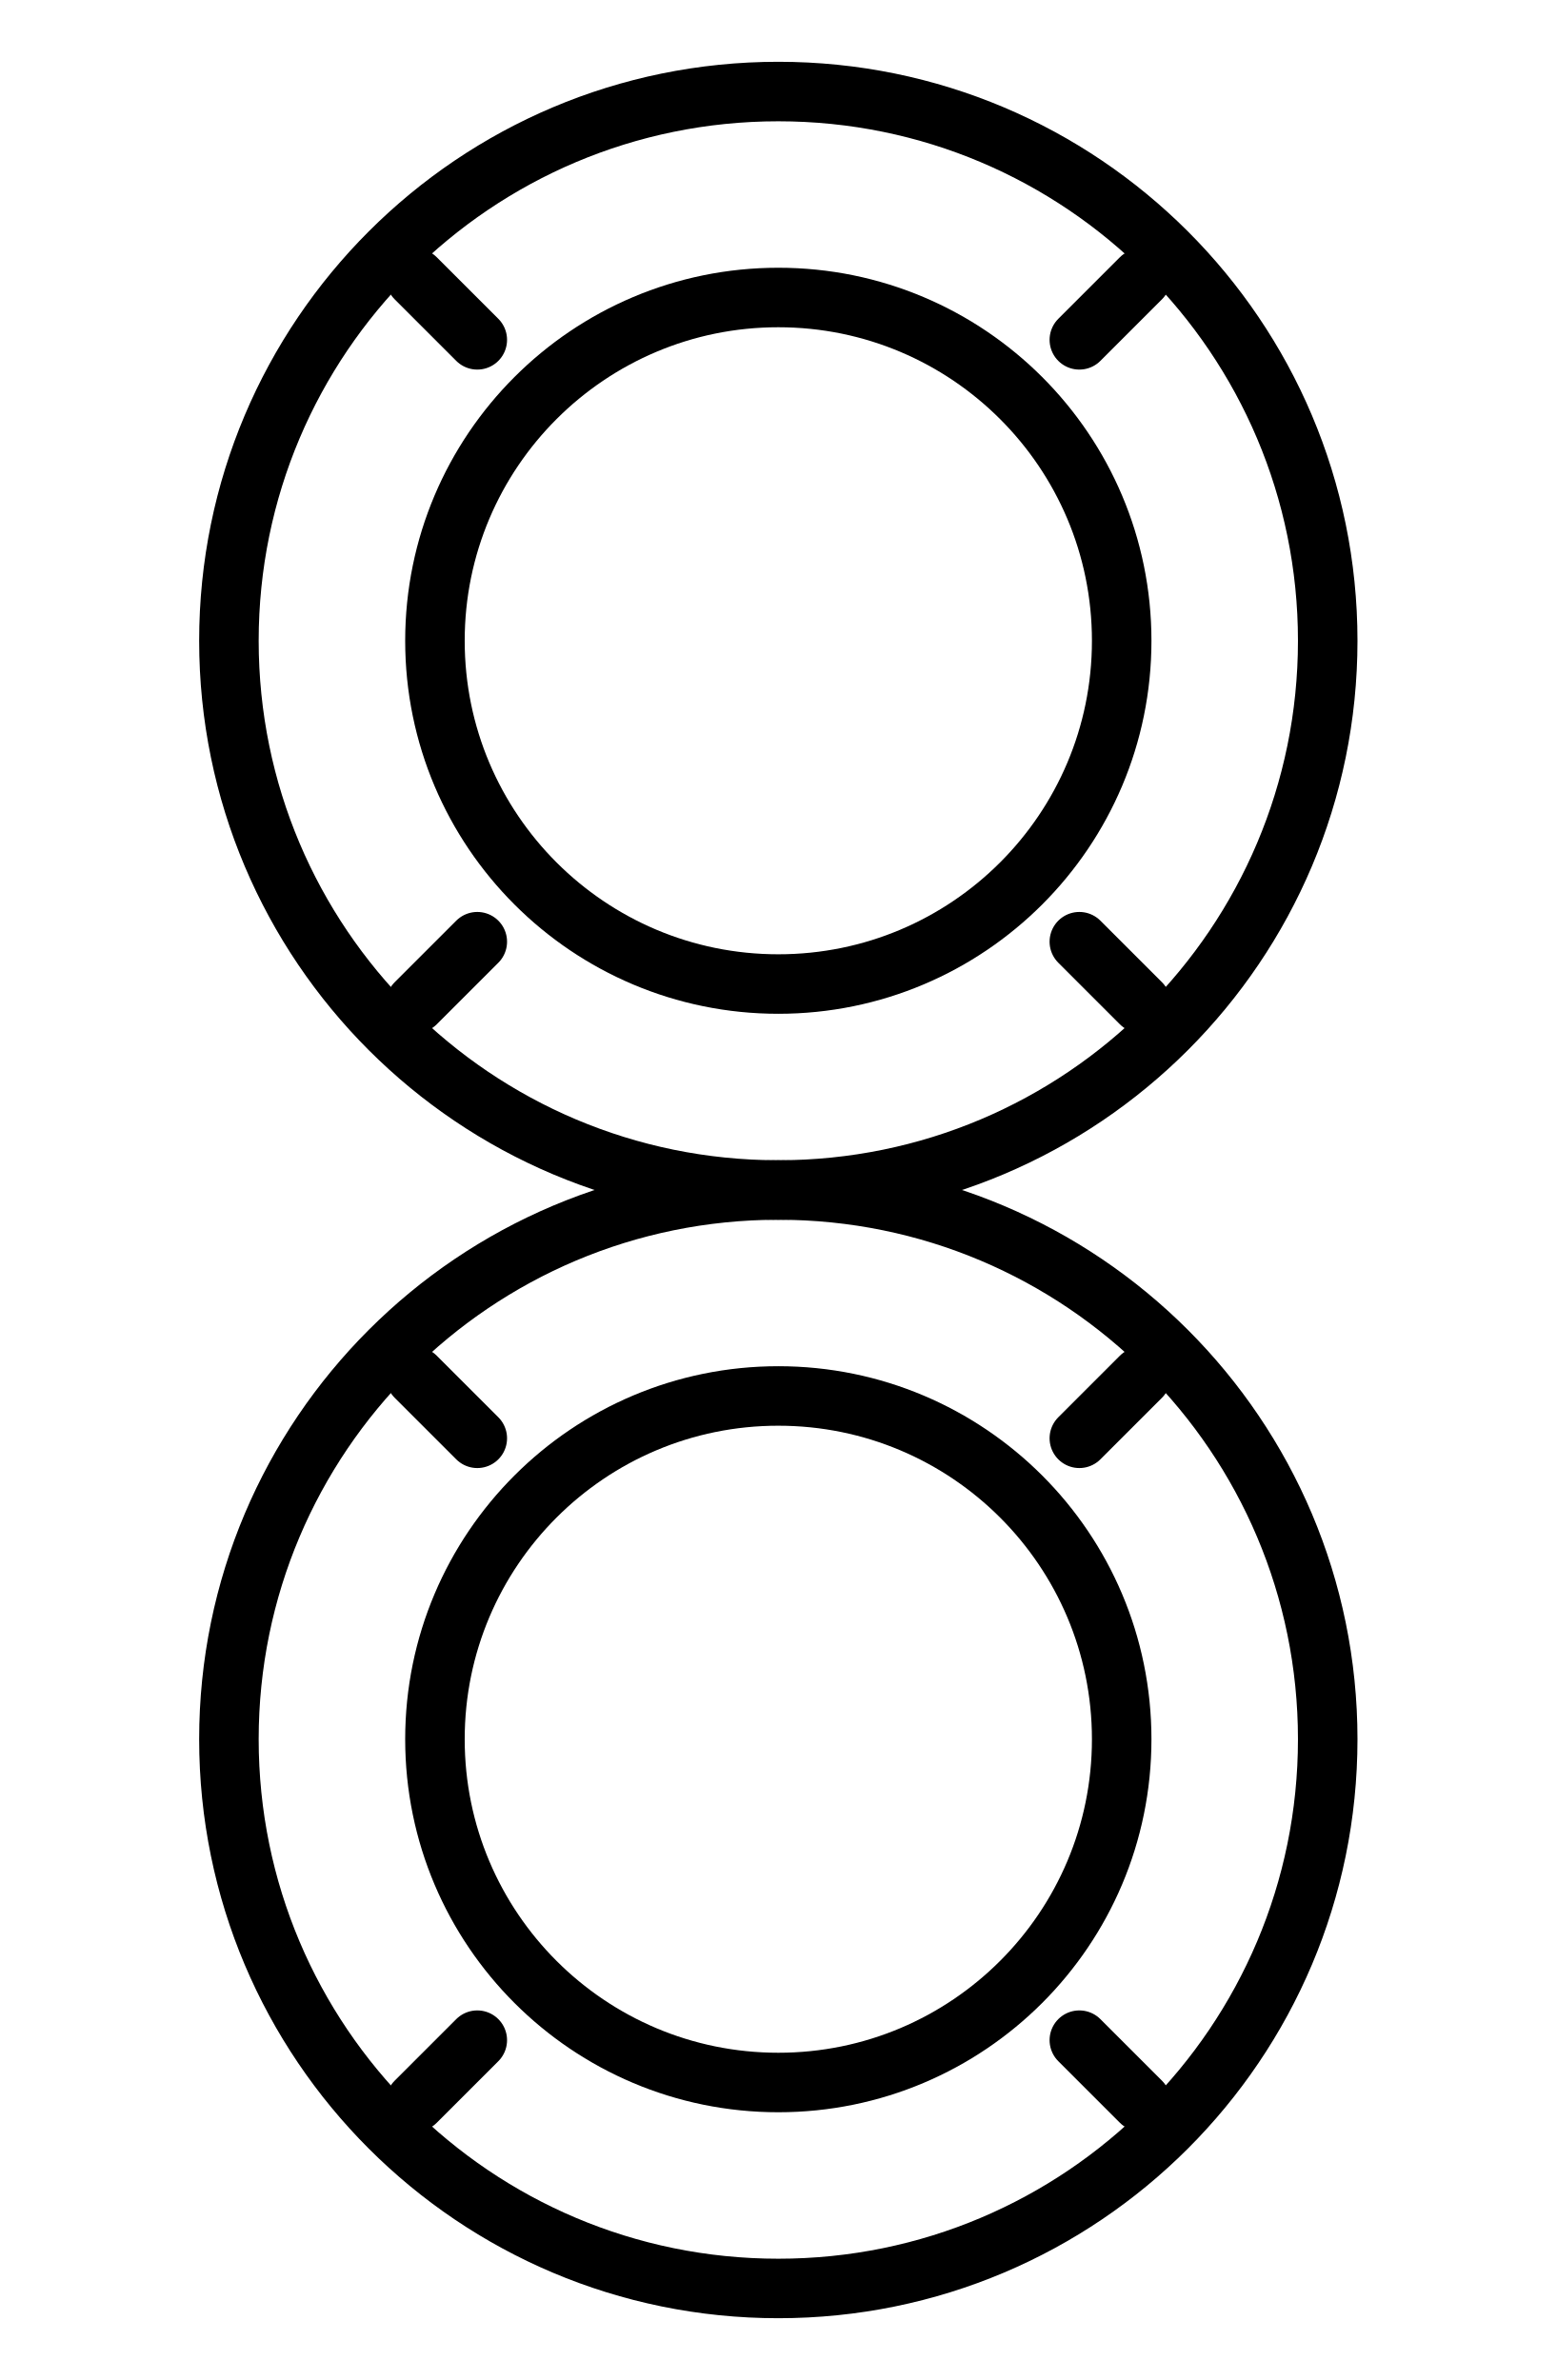
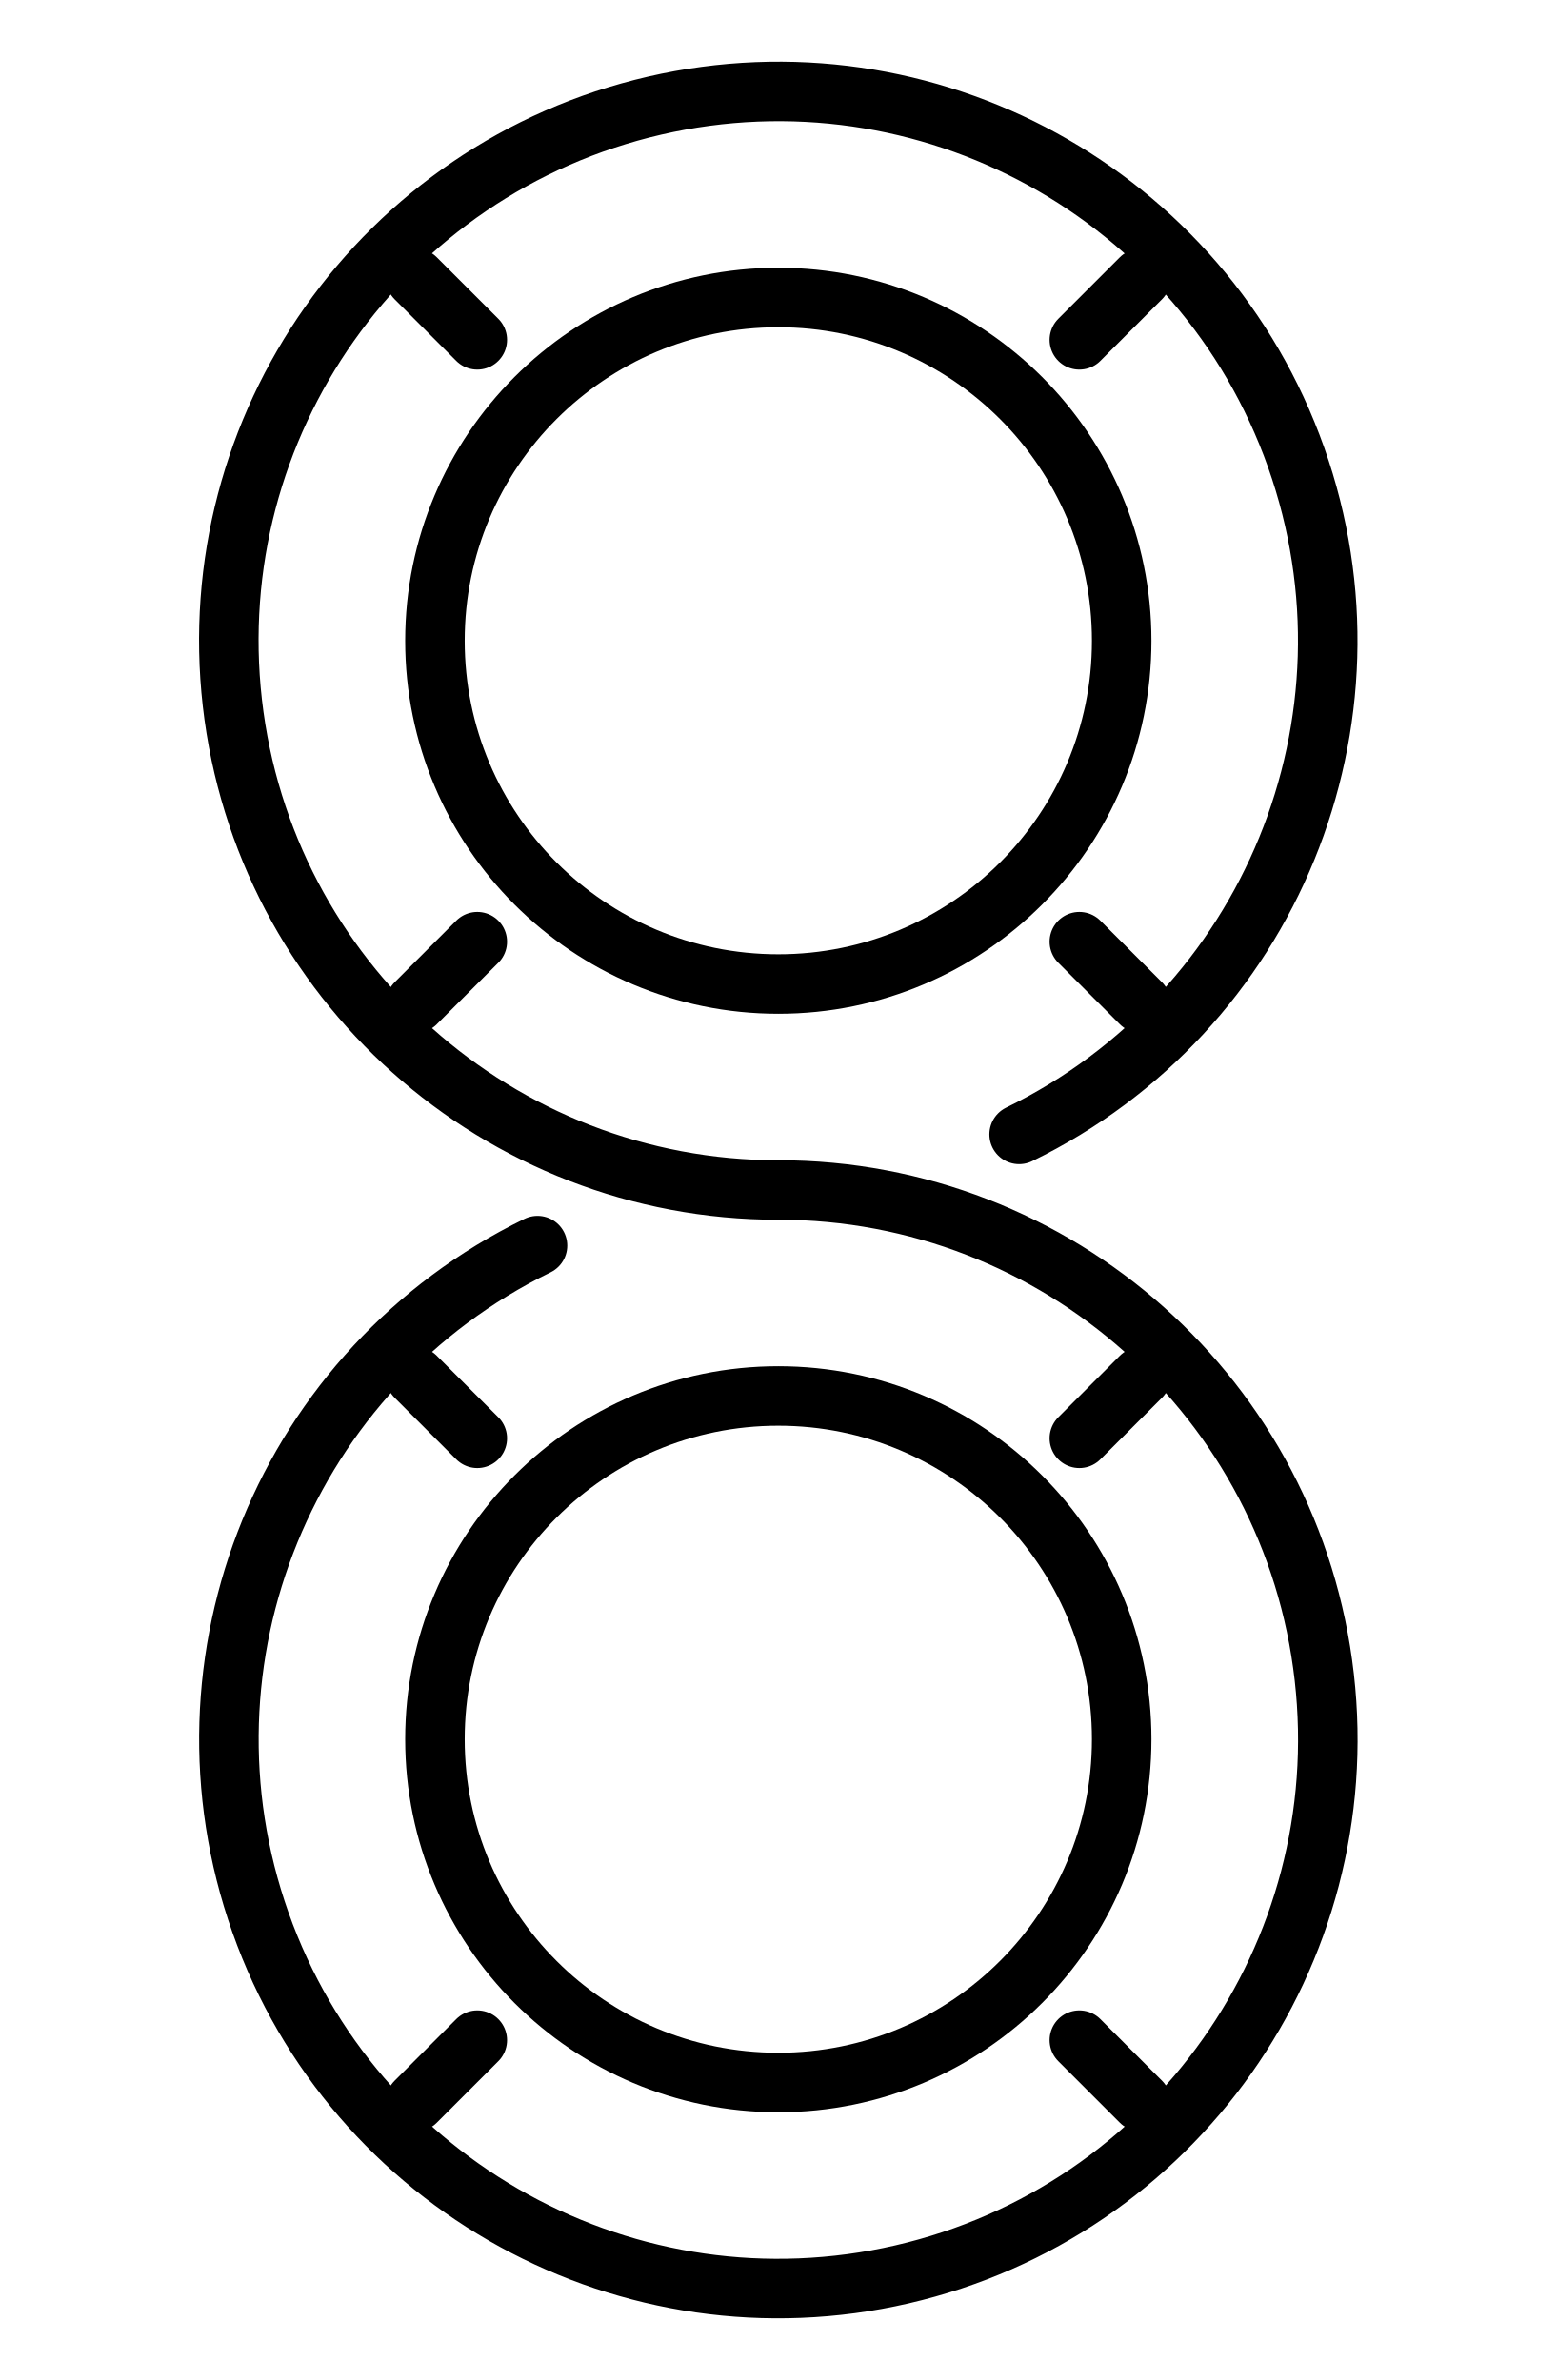
<svg xmlns="http://www.w3.org/2000/svg" viewBox="-2 -2 68 104" fill="none" stroke="currentColor" stroke-width="2.6" stroke-linecap="round" stroke-linejoin="round" role="img" aria-label="Felt">
-   <path d="M8 26 a24 24 0 1 0 48 0 a24 24 0 1 0 -48 0" />
+   <path d="M42.52 47.57 A24 24 0 1 0 32 50 A24 24 0 1 1 21.48 52.43" />
  <path d="M17 26 a15 15 0 1 0 30 0 a15 15 0 1 0 -30 0" />
  <path d="M45.15 39.15 L47.84 41.84 M18.85 39.15 L16.16 41.84 M18.85 12.85 L16.16 10.16 M45.15 12.85 L47.84 10.16" />
-   <path d="M8 74 a24 24 0 1 0 48 0 a24 24 0 1 0 -48 0" />
  <path d="M17 74 a15 15 0 1 0 30 0 a15 15 0 1 0 -30 0" />
  <path d="M45.15 87.15 L47.84 89.84 M18.85 87.15 L16.16 89.84 M18.85 60.85 L16.16 58.16 M45.15 60.85 L47.84 58.16" />
</svg>
